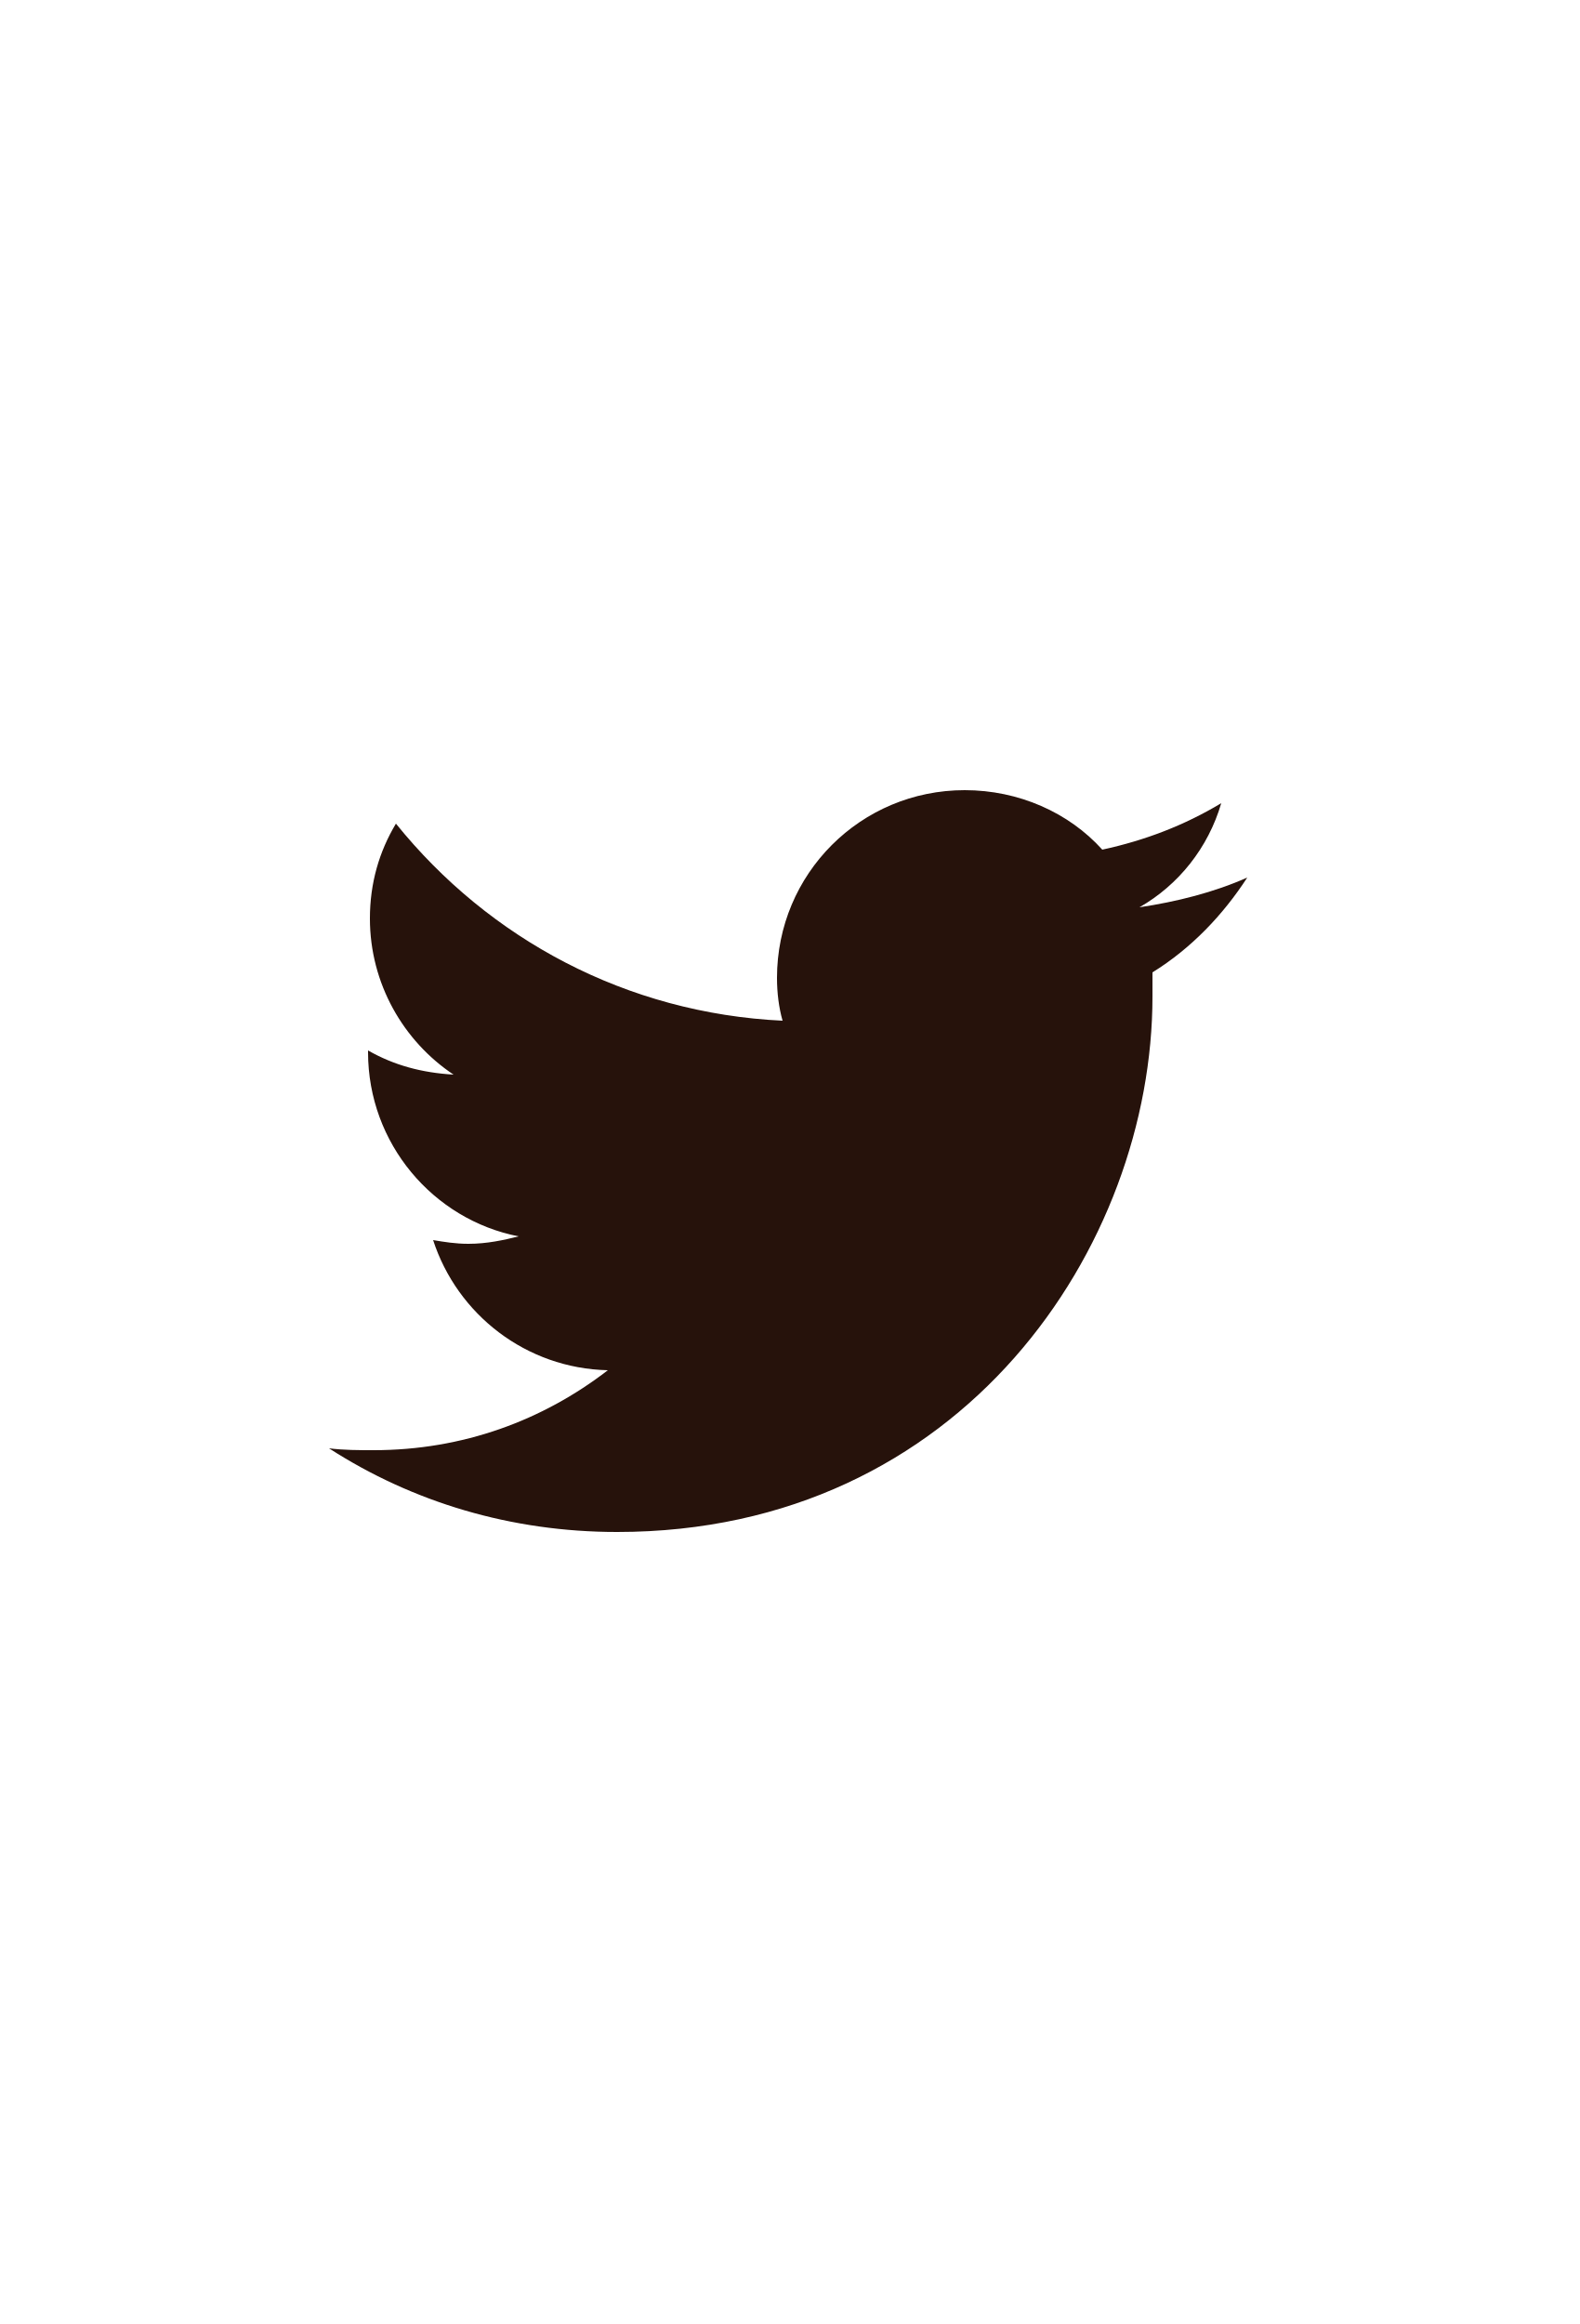
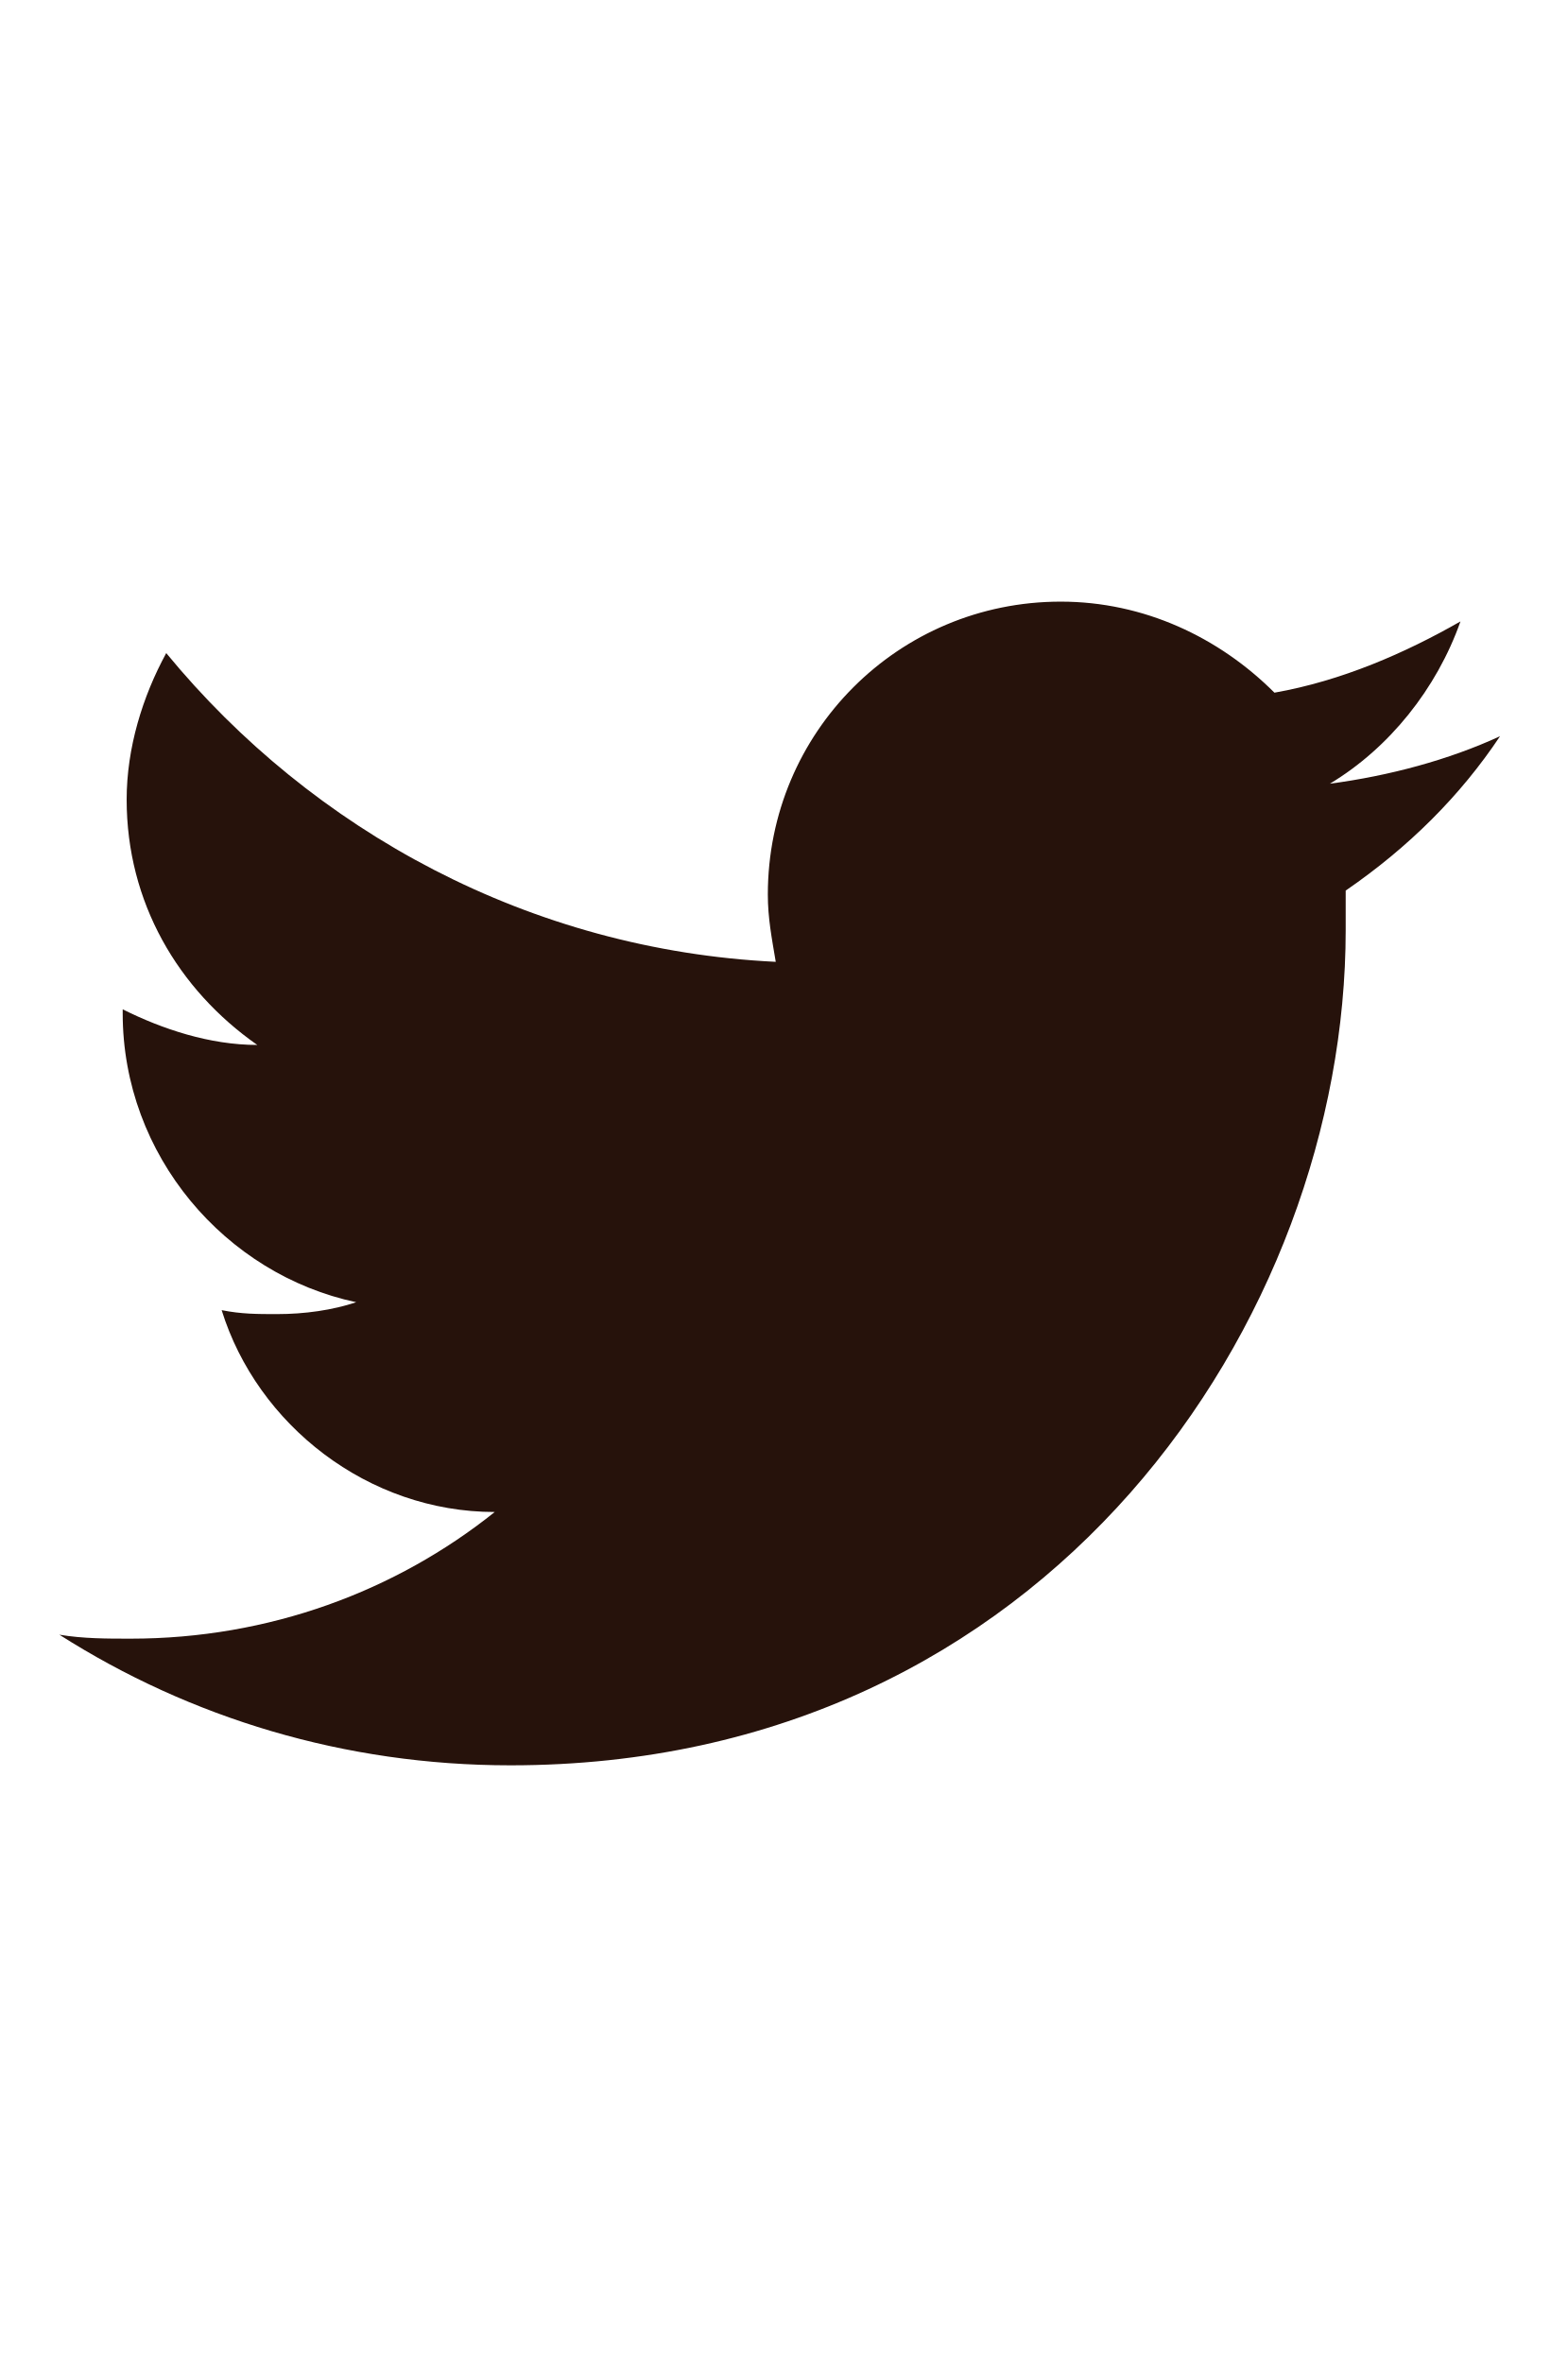
- <svg xmlns="http://www.w3.org/2000/svg" version="1.1" id="Layer_1" x="0px" y="0px" width="85px" height="125px" viewBox="0 0 85 125" style="enable-background:new 0 0 85 125;" xml:space="preserve">
+ <svg xmlns="http://www.w3.org/2000/svg" version="1.1" id="Layer_1" x="0px" y="0px" width="39.6px" height="59.7px" viewBox="0 0 39.6 59.7" style="enable-background:new 0 0 39.6 59.7;" xml:space="preserve">
  <style type="text/css">
	.st0{fill:#26120B;}
</style>
-   <path class="st0" d="M67.1,47.2c-1.8,0.8-3.8,1.3-5.8,1.6c2.1-1.2,3.7-3.2,4.4-5.6c-2,1.2-4.1,2-6.4,2.5c-1.8-2-4.5-3.2-7.4-3.2  c-5.6,0-10.1,4.5-10.1,10.1c0,0.8,0.1,1.6,0.3,2.3c-8.4-0.4-15.8-4.4-20.8-10.6c-0.9,1.5-1.4,3.2-1.4,5.1c0,3.5,1.8,6.6,4.5,8.4  c-1.7-0.1-3.2-0.5-4.6-1.3c0,0,0,0.1,0,0.1c0,4.9,3.5,9,8.1,9.9c-0.8,0.2-1.7,0.4-2.7,0.4c-0.7,0-1.3-0.1-1.9-0.2c1.3,4,5,6.9,9.4,7  c-3.5,2.7-7.8,4.3-12.6,4.3c-0.8,0-1.6,0-2.4-0.1c4.5,2.9,9.8,4.5,15.5,4.5c18.6,0,28.8-15.4,28.8-28.8c0-0.4,0-0.9,0-1.3  C64.1,51,65.8,49.2,67.1,47.2z" />
+   <path class="st0" d="M37.9,18.6c-1.3,0.6-2.8,1-4.3,1.2c1.5-0.9,2.7-2.4,3.3-4.1c-1.4,0.8-3,1.5-4.7,1.8c-1.4-1.4-3.3-2.3-5.4-2.3  c-4.1,0-7.4,3.3-7.4,7.4c0,0.6,0.1,1.1,0.2,1.7C13.4,24,7.9,21,4.2,16.5c-0.6,1.1-1,2.4-1,3.7c0,2.6,1.3,4.8,3.3,6.2  c-1.2,0-2.4-0.4-3.4-0.9c0,0,0,0.1,0,0.1c0,3.6,2.6,6.6,5.9,7.3c-0.6,0.2-1.3,0.3-2,0.3c-0.5,0-0.9,0-1.4-0.1  c0.9,2.9,3.7,5.1,6.9,5.1c-2.5,2-5.7,3.2-9.2,3.2c-0.6,0-1.2,0-1.8-0.1c3.3,2.1,7.2,3.3,11.4,3.3c13.6,0,21.1-11.3,21.1-21.1  c0-0.3,0-0.6,0-1C35.6,21.4,36.9,20.1,37.9,18.6z" />
</svg>
